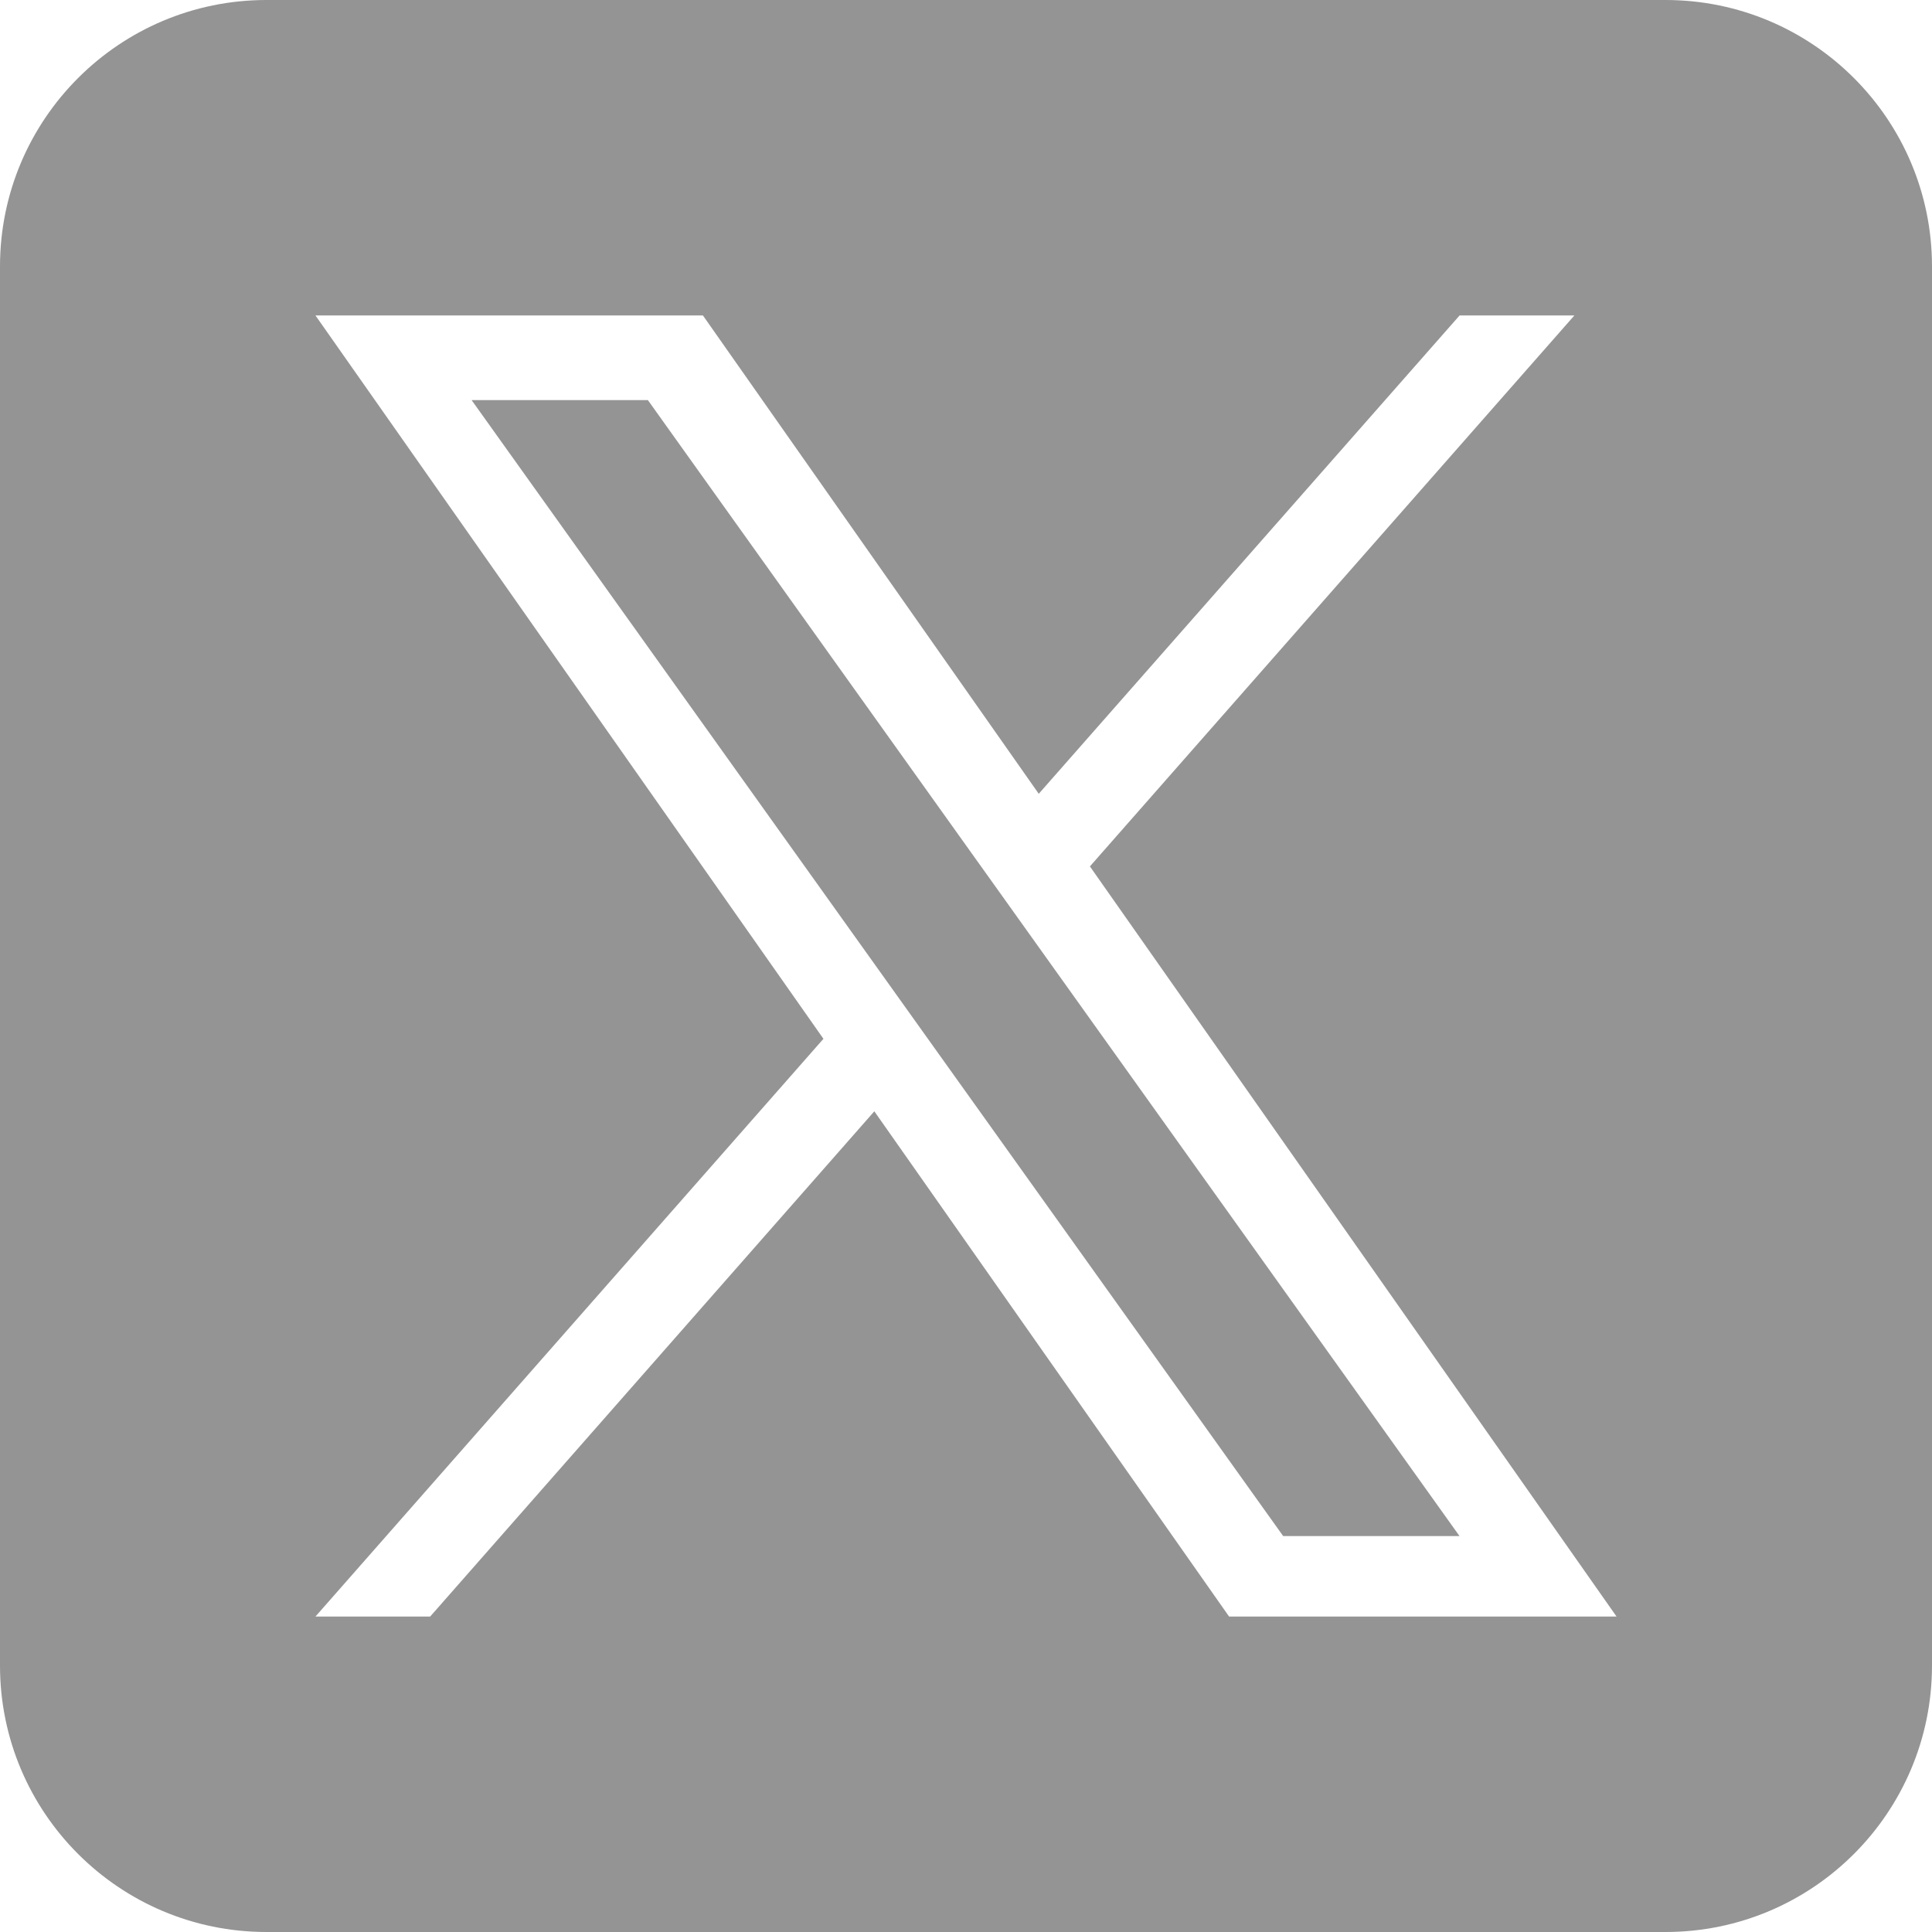
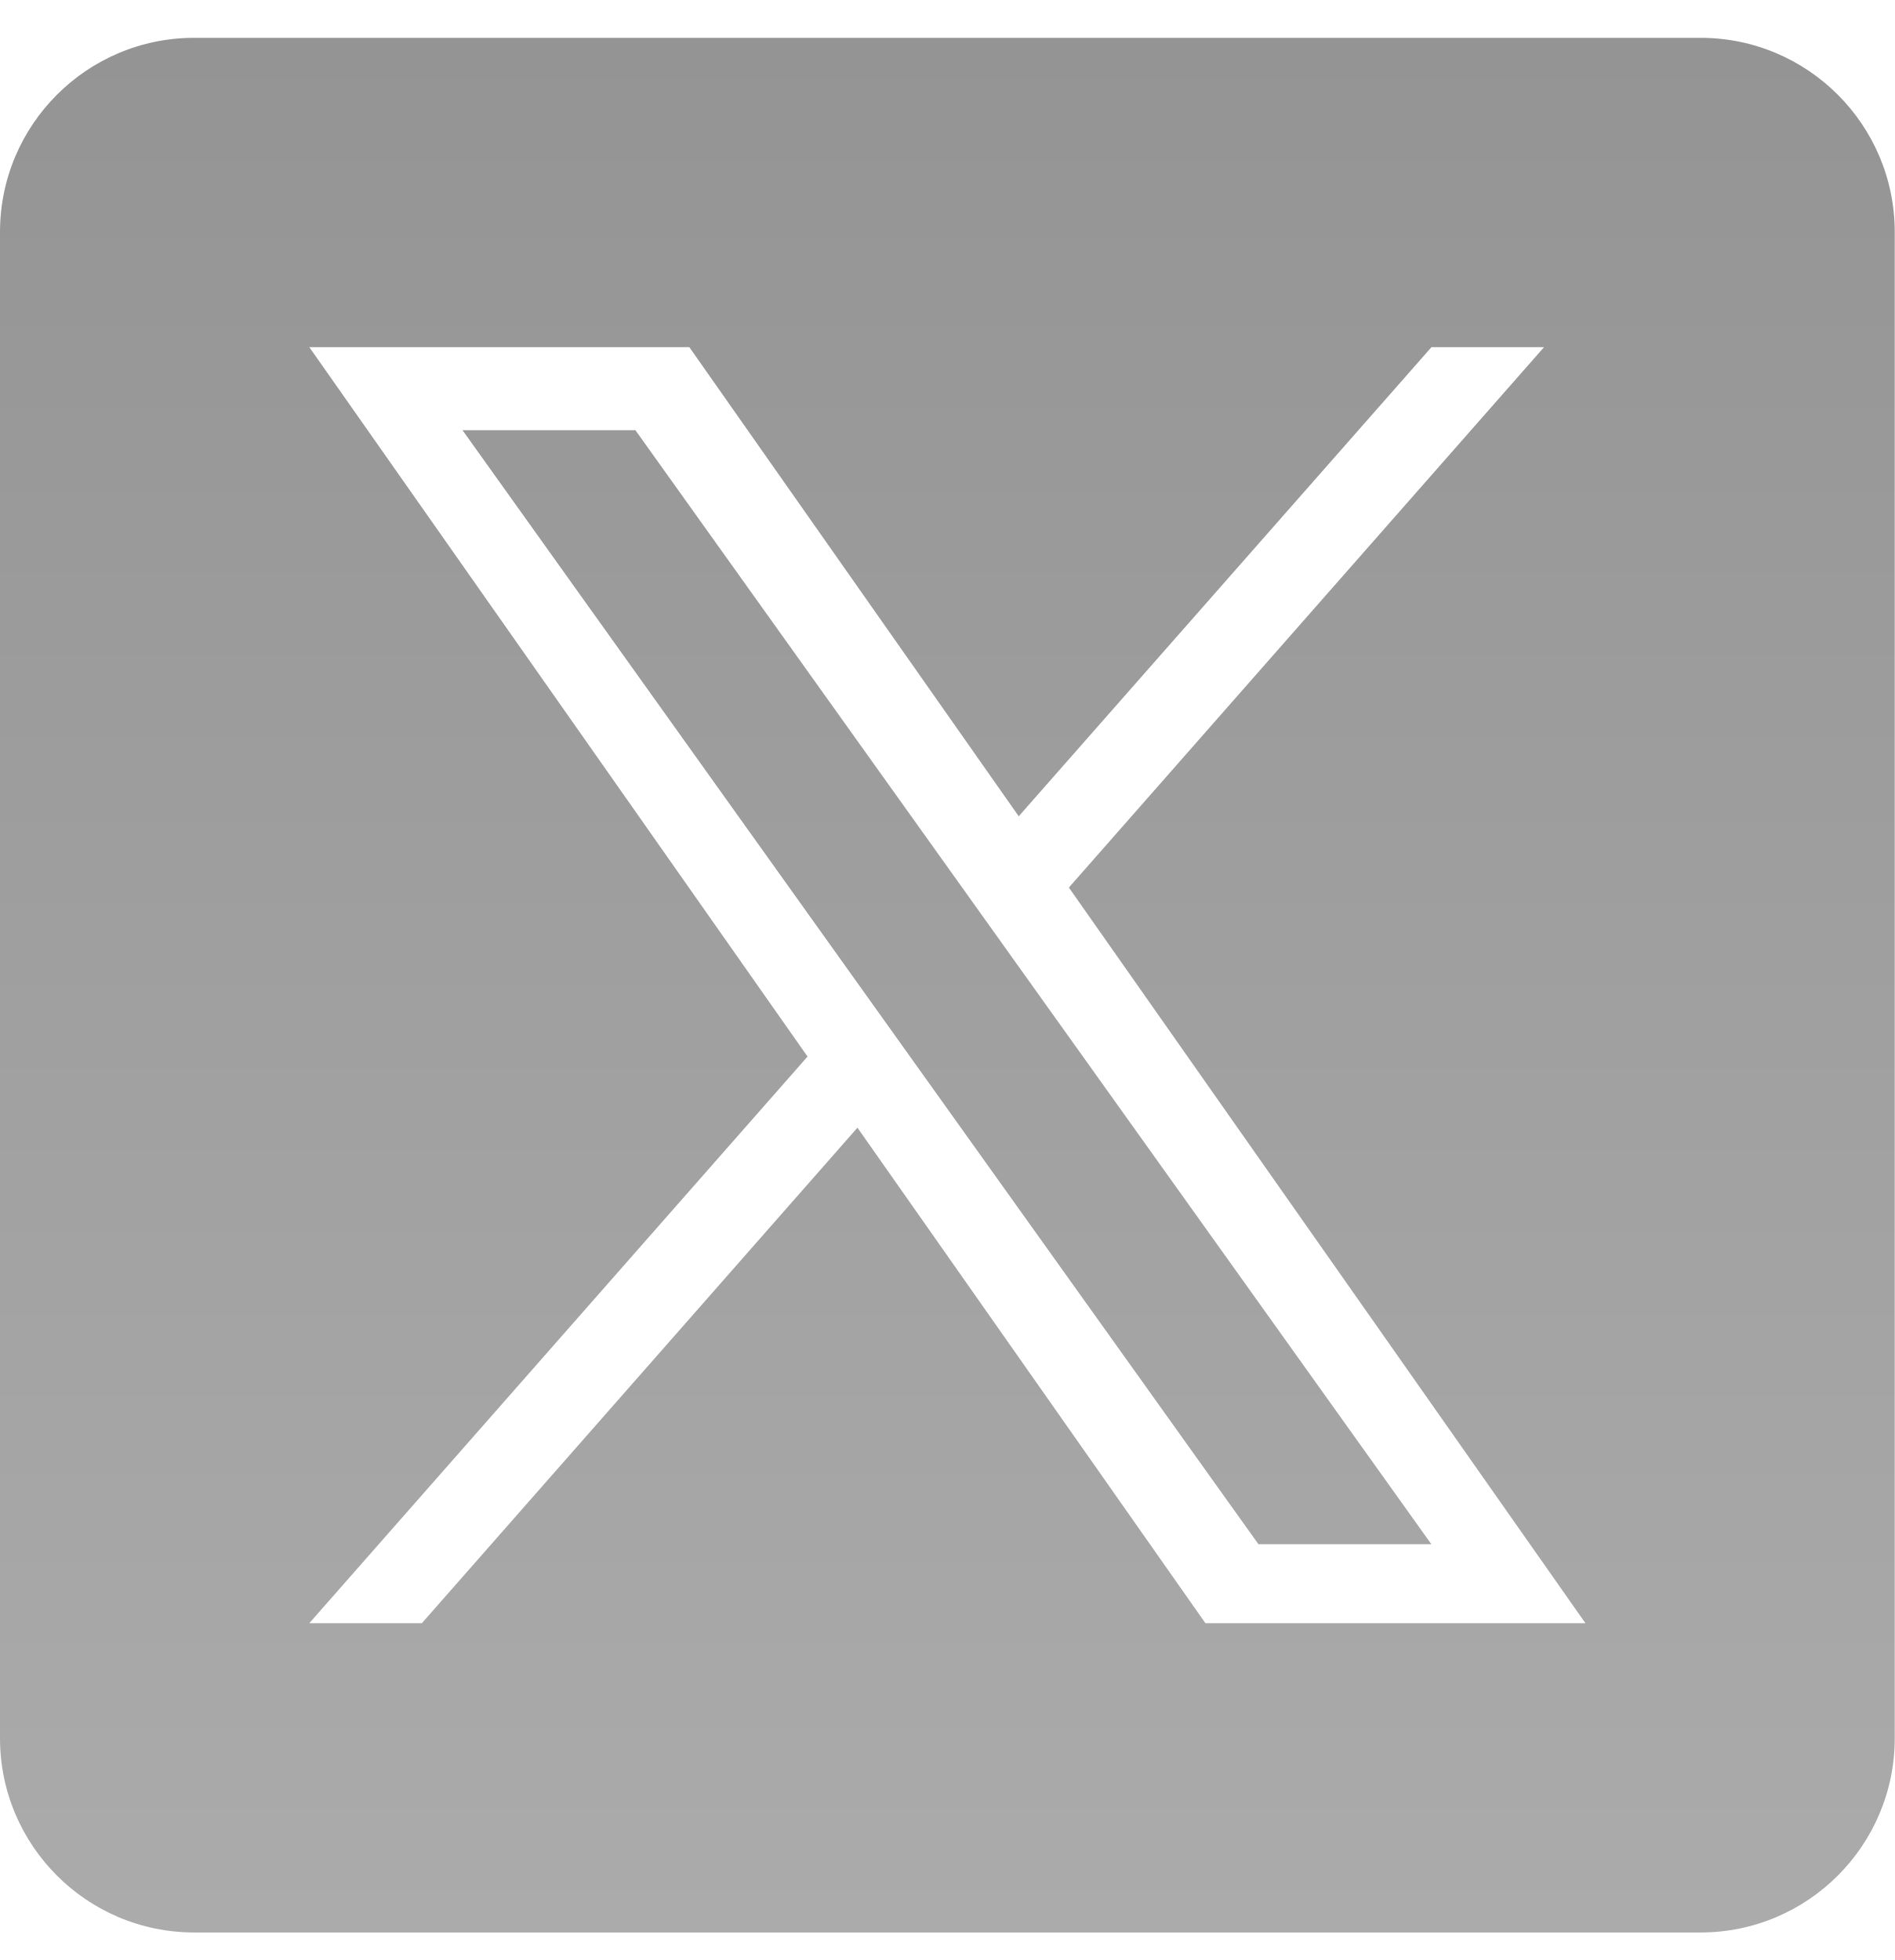
- <svg xmlns="http://www.w3.org/2000/svg" width="29" height="29" viewBox="0 0 29 29" fill="">
-   <path fill-rule="evenodd" clip-rule="evenodd" d="M4 0C1.791 0 0 1.791 0 4V25C0 27.209 1.791 29 4 29H25C27.209 29 29 27.209 29 25V4C29 1.791 27.209 0 25 0H4ZM23.632 4.735L16.36 13.005L24.265 24.265H18.449L13.124 16.681L6.457 24.265H4.735L12.36 15.593L4.735 4.735H10.551L15.592 11.915L21.909 4.735H23.632ZM9.725 6.006H7.079L19.261 23.057H21.908L9.725 6.006Z" fill="#949494" />
+ <svg xmlns="http://www.w3.org/2000/svg" width="29" height="30" viewBox="0 0 39 40" fill="none">
+   <path fill-rule="evenodd" clip-rule="evenodd" d="M4 0.606C1.791 0.606 0 2.397 0 4.606V35.606C0 37.816 1.791 39.606 4 39.606H35C37.209 39.606 39 37.816 39 35.606V4.606C39 2.397 37.209 0.606 35 0.606H4ZM31.781 6.974L22.001 18.097L32.633 33.239H24.811L17.649 23.04L8.684 33.239H6.367L16.622 21.576L6.367 6.974H14.189L20.969 16.63L29.464 6.974H31.781ZM13.079 8.683H9.52L25.903 31.614H29.462L13.079 8.683Z" fill="url(#paint0_linear_2208_919)" />
+   <defs>
+     <linearGradient id="paint0_linear_2208_919" x1="19.5" y1="0.606" x2="19.5" y2="39.606" gradientUnits="userSpaceOnUse">
+       <stop stop-color="#949494" />
+       <stop offset="1" stop-color="#ABABAB" />
+     </linearGradient>
+   </defs>
</svg>
